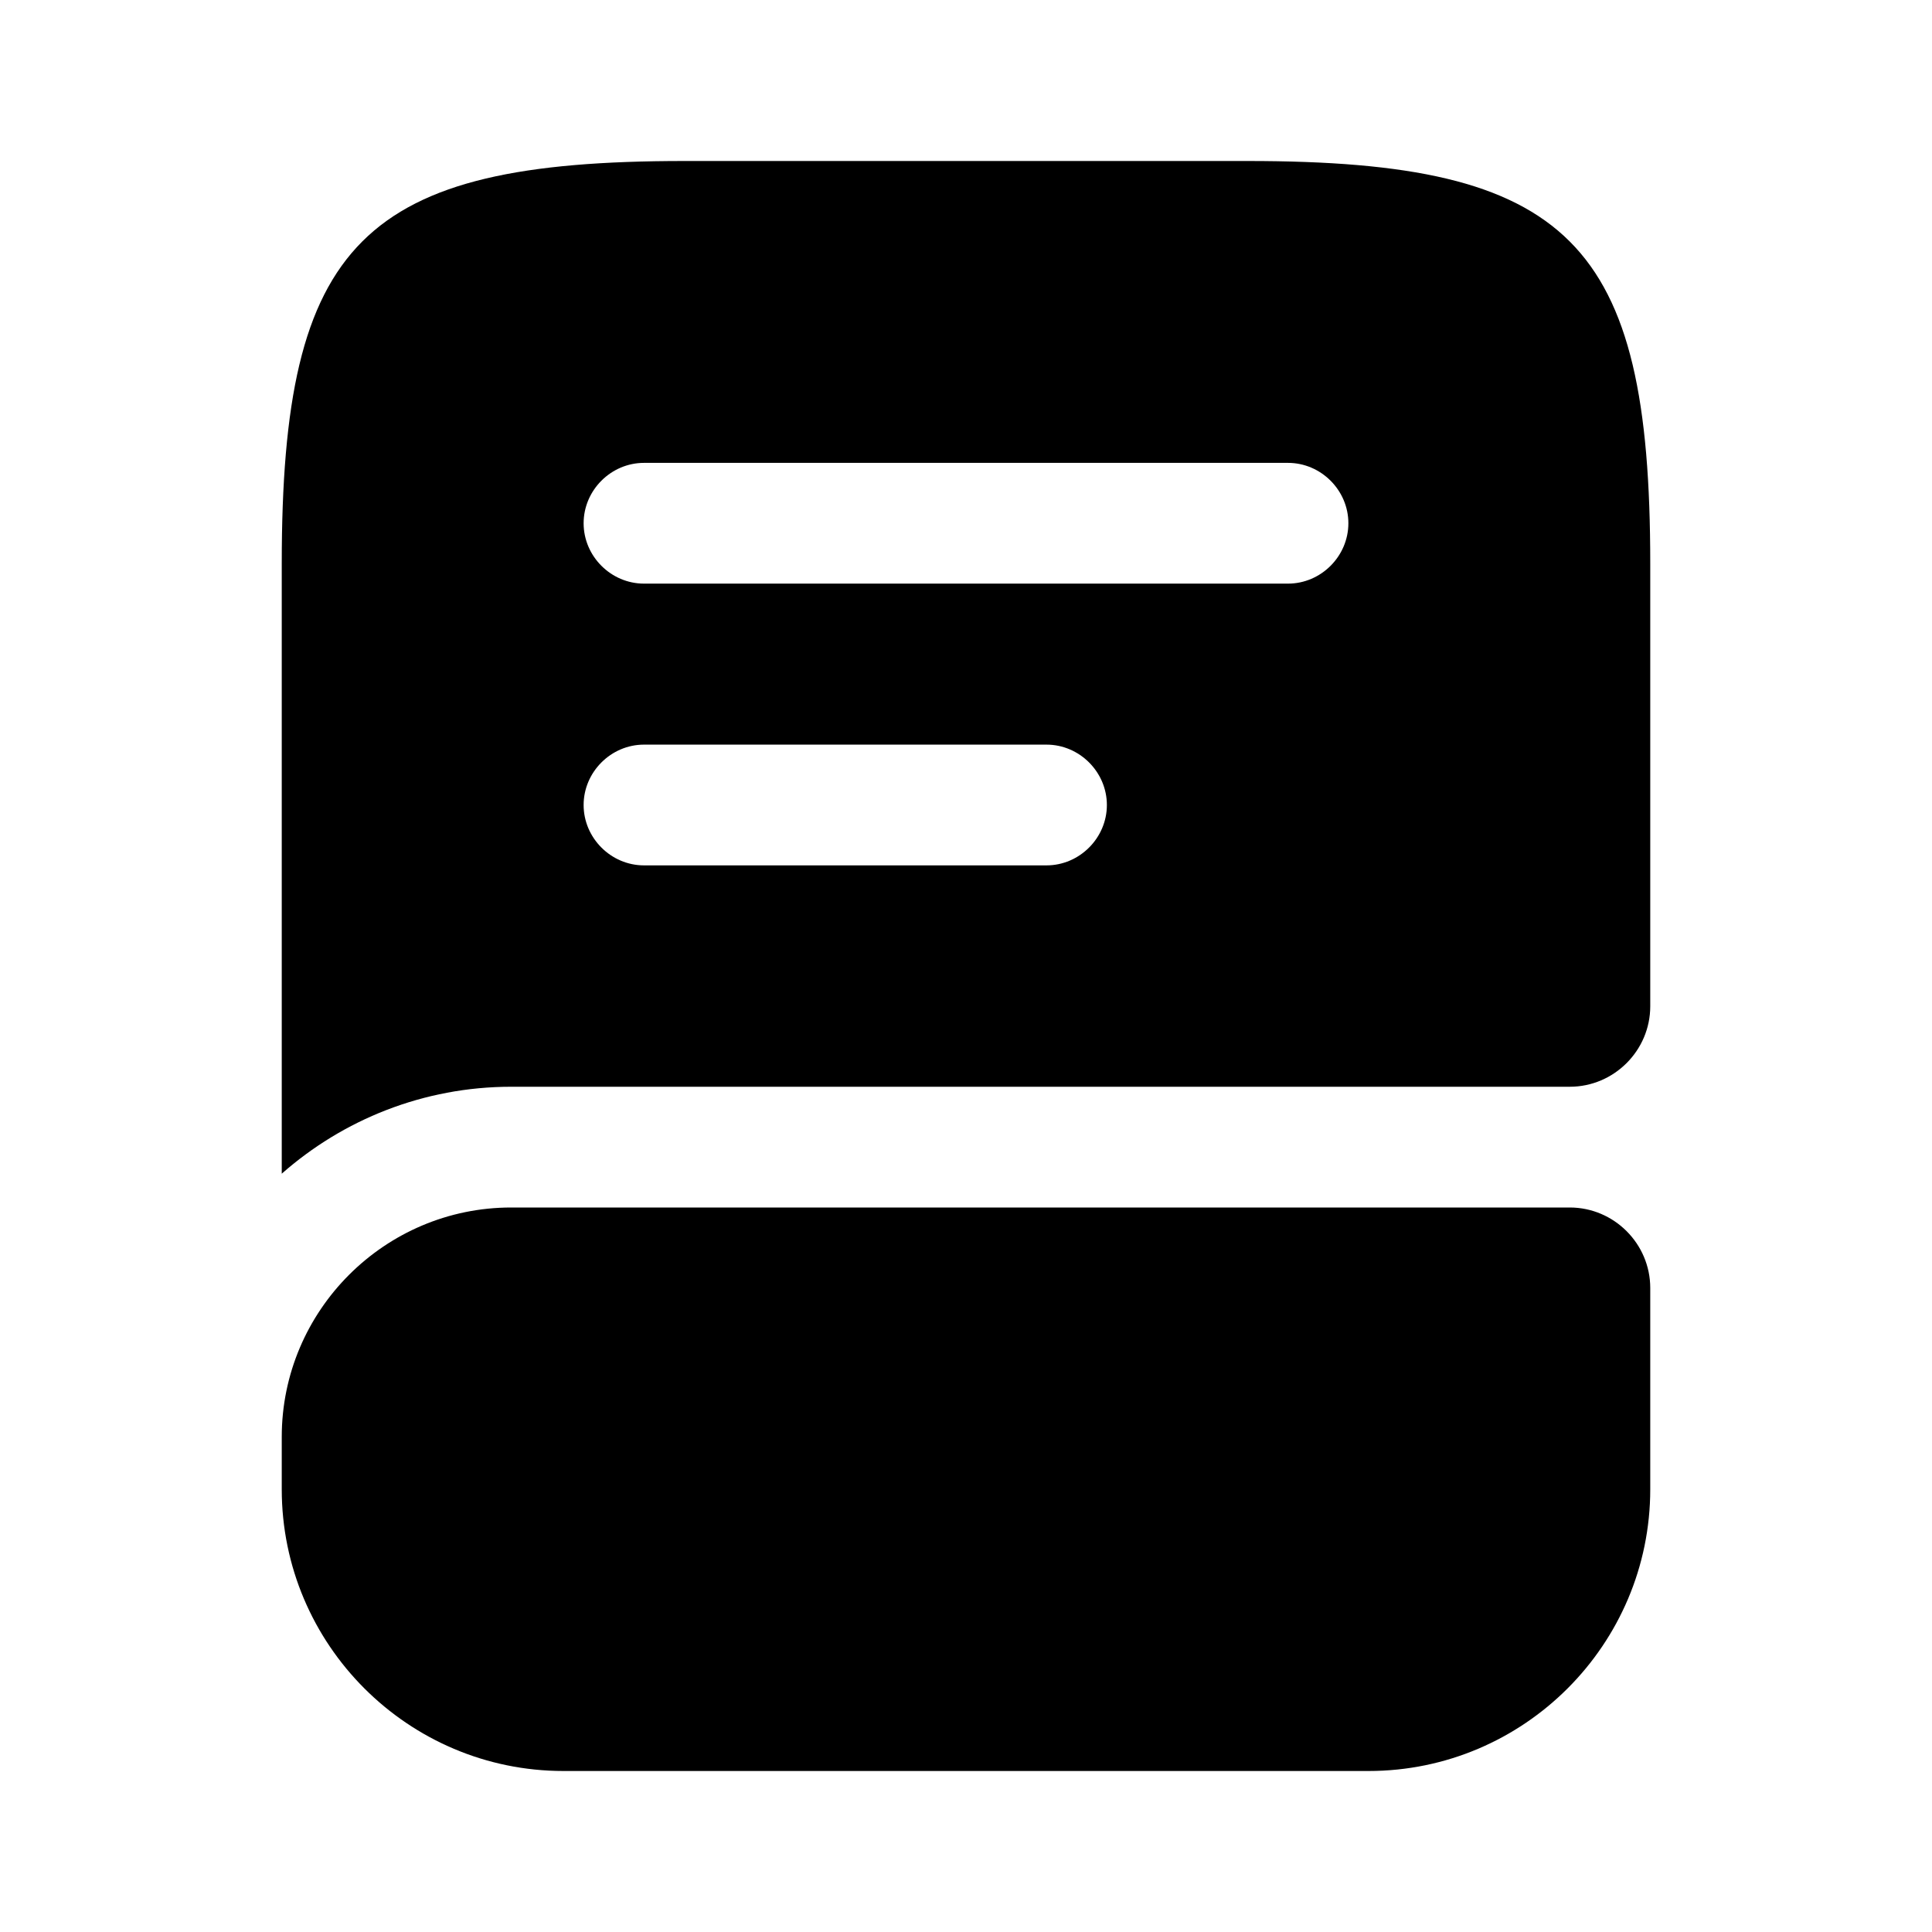
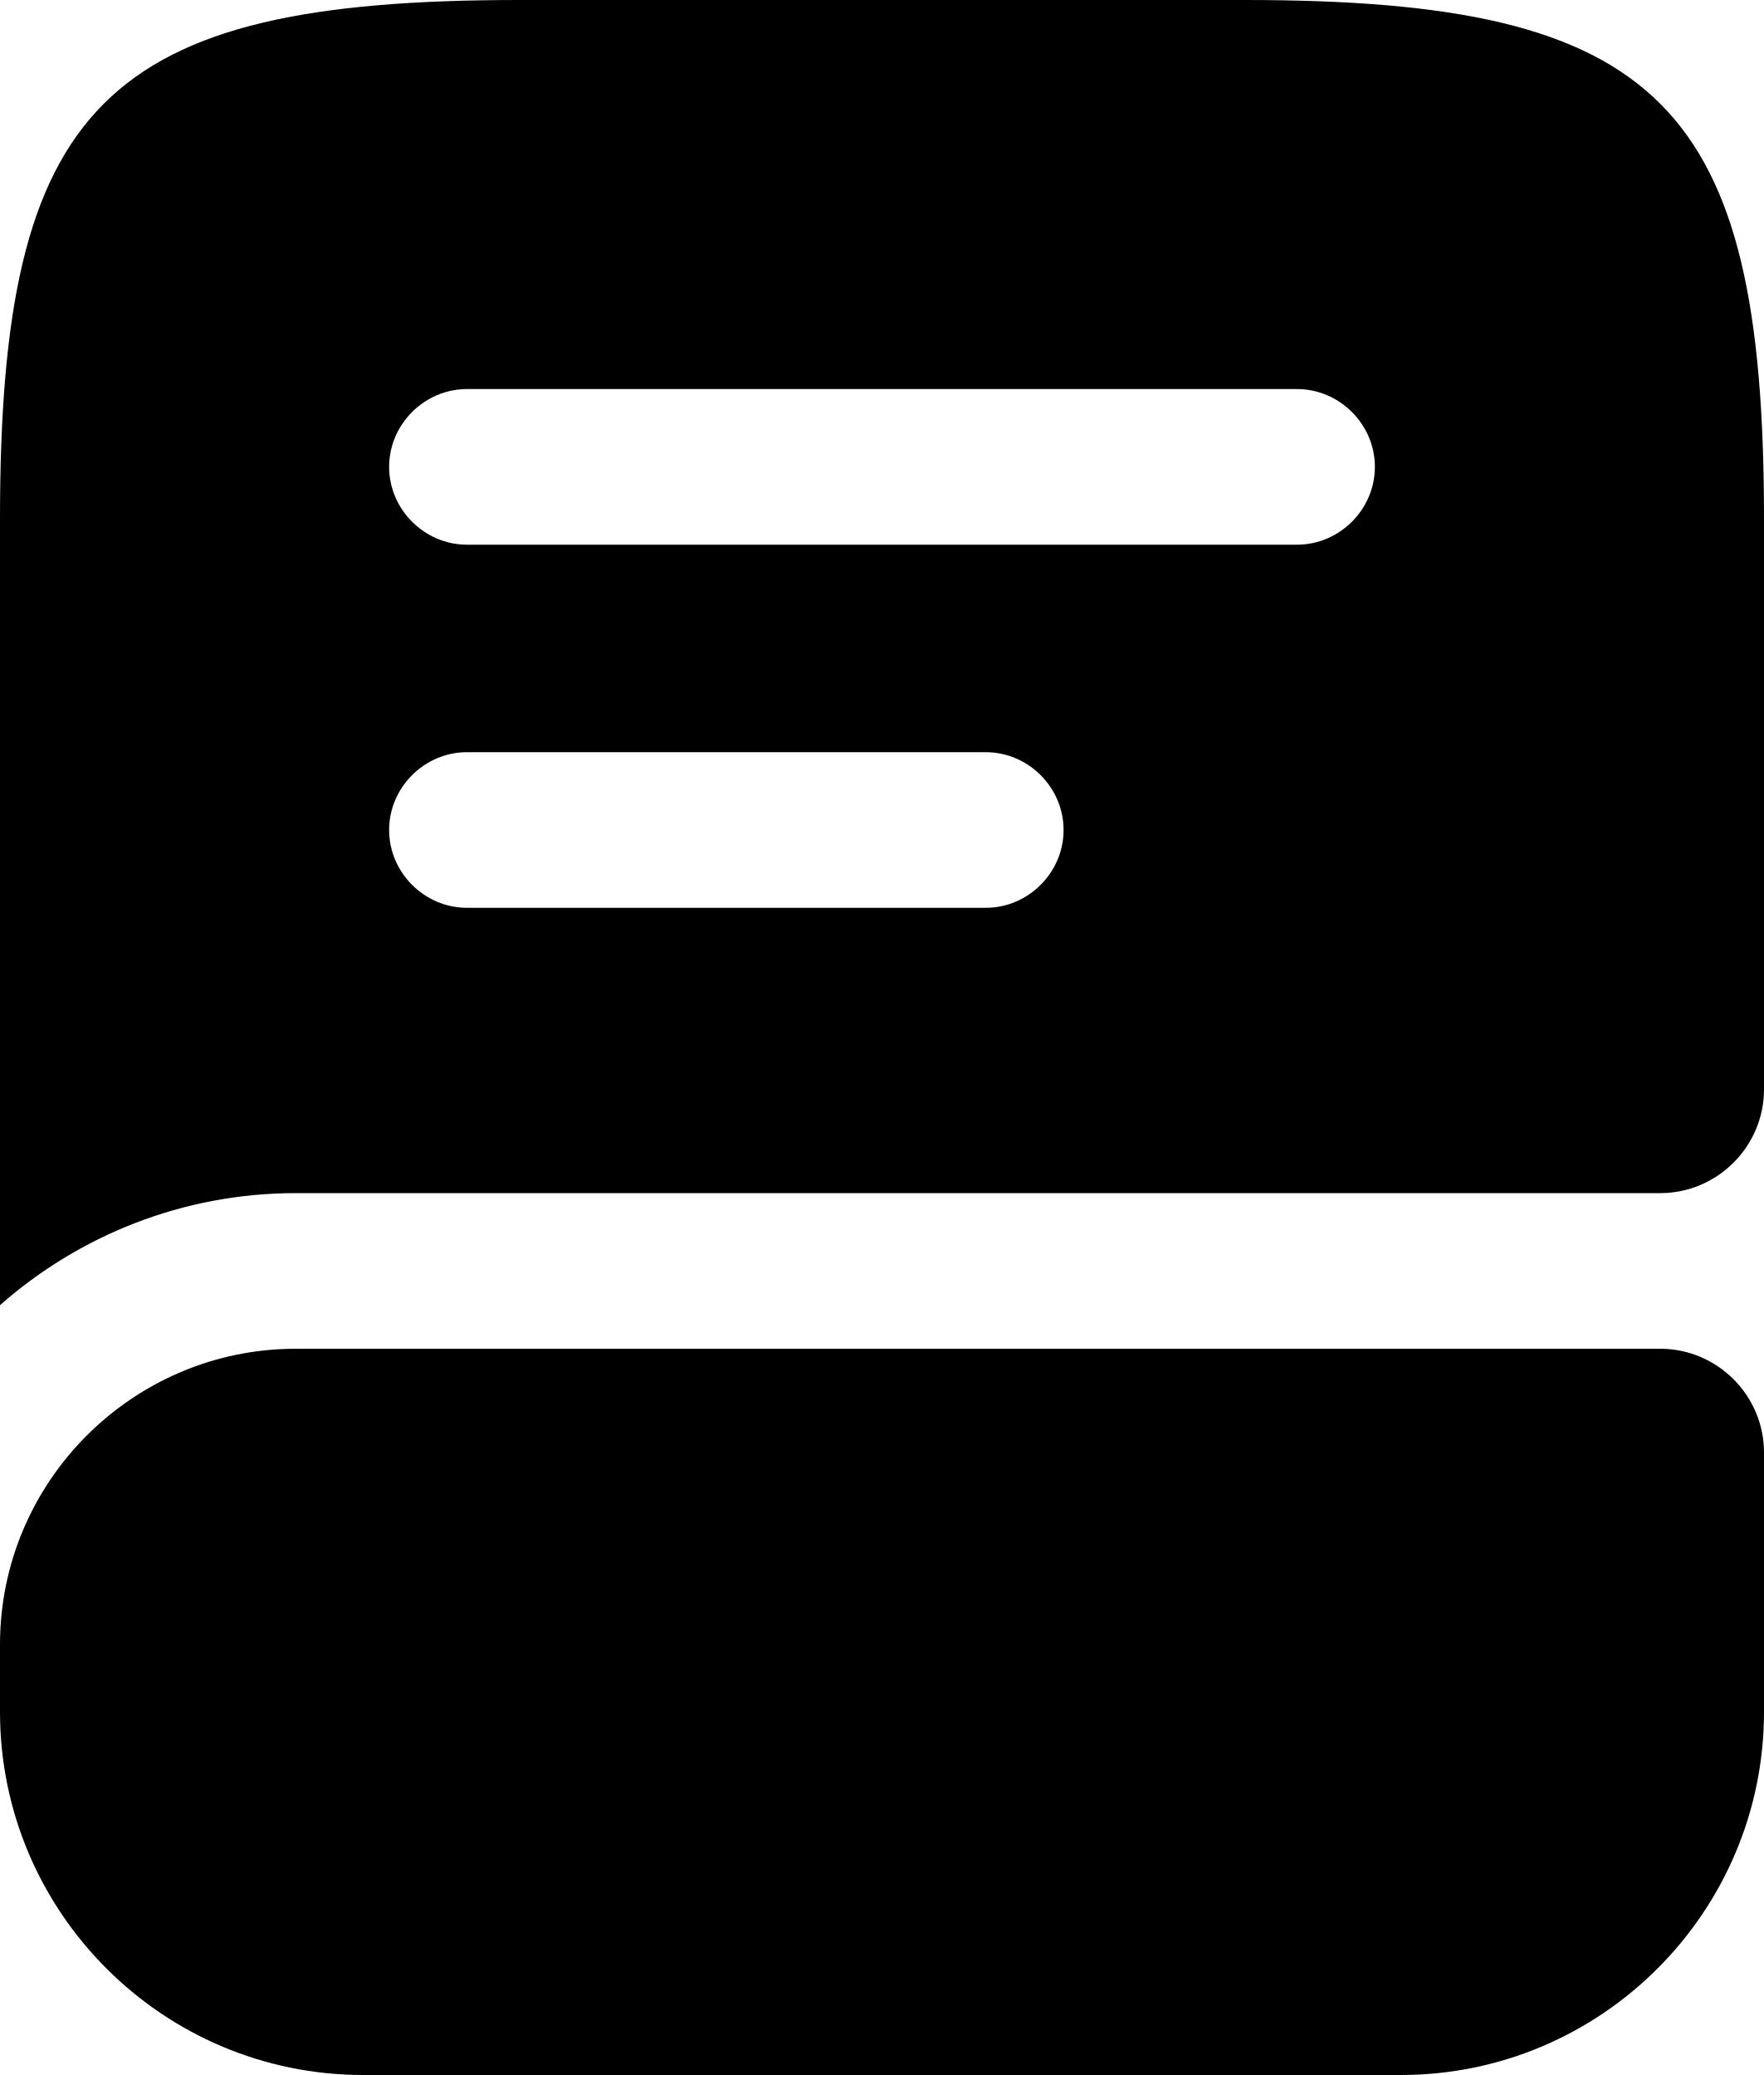
- <svg xmlns="http://www.w3.org/2000/svg" id="SvgjsSvg1032" width="288" height="288" version="1.1">
-   <defs id="SvgjsDefs1033" />
-   <g id="SvgjsG1034">
-     <svg width="288" height="288" fill="none" viewBox="0 0 24 24">
-       <path fill="#000000" d="M20.5 16V18.5C20.5 20.43 18.93 22 17 22H7C5.07 22 3.5 20.43 3.5 18.5V17.85C3.5 16.28 4.78 15 6.35 15H19.5C20.05 15 20.5 15.45 20.5 16zM15.5 2H8.5C4.5 2 3.5 3 3.5 7V14.58C4.26 13.91 5.26 13.5 6.35 13.5H19.5C20.05 13.5 20.5 13.05 20.5 12.5V7C20.5 3 19.5 2 15.5 2zM13 10.75H8C7.59 10.75 7.25 10.41 7.25 10 7.25 9.59 7.59 9.25 8 9.25H13C13.41 9.25 13.75 9.59 13.75 10 13.75 10.41 13.41 10.75 13 10.75zM16 7.25H8C7.59 7.25 7.25 6.91 7.25 6.5 7.25 6.09 7.59 5.75 8 5.75H16C16.41 5.75 16.75 6.09 16.75 6.5 16.75 6.91 16.41 7.25 16 7.25z" class="color292D32 svgShape" />
-     </svg>
-   </g>
+ <svg xmlns="http://www.w3.org/2000/svg" viewBox="3.5 2 17 20">
+   <path d="M20.5 16V18.5C20.5 20.43 18.93 22 17 22H7C5.07 22 3.5 20.43 3.5 18.5V17.85C3.5 16.28 4.78 15 6.35 15H19.5C20.05 15 20.5 15.45 20.5 16Z" style="fill: rgb(0, 0, 0);" />
+   <path d="M15.5 2H8.5C4.5 2 3.5 3 3.5 7V14.58C4.26 13.91 5.26 13.5 6.35 13.5H19.5C20.05 13.5 20.5 13.05 20.5 12.5V7C20.5 3 19.5 2 15.5 2ZM13 10.75H8C7.59 10.75 7.25 10.41 7.25 10C7.25 9.59 7.59 9.25 8 9.25H13C13.41 9.25 13.75 9.59 13.75 10C13.75 10.41 13.41 10.75 13 10.75ZM16 7.25H8C7.59 7.25 7.25 6.91 7.25 6.5C7.25 6.09 7.59 5.75 8 5.75H16C16.41 5.75 16.75 6.09 16.75 6.5C16.75 6.91 16.41 7.25 16 7.25Z" style="fill: rgb(0, 0, 0);" />
</svg>
